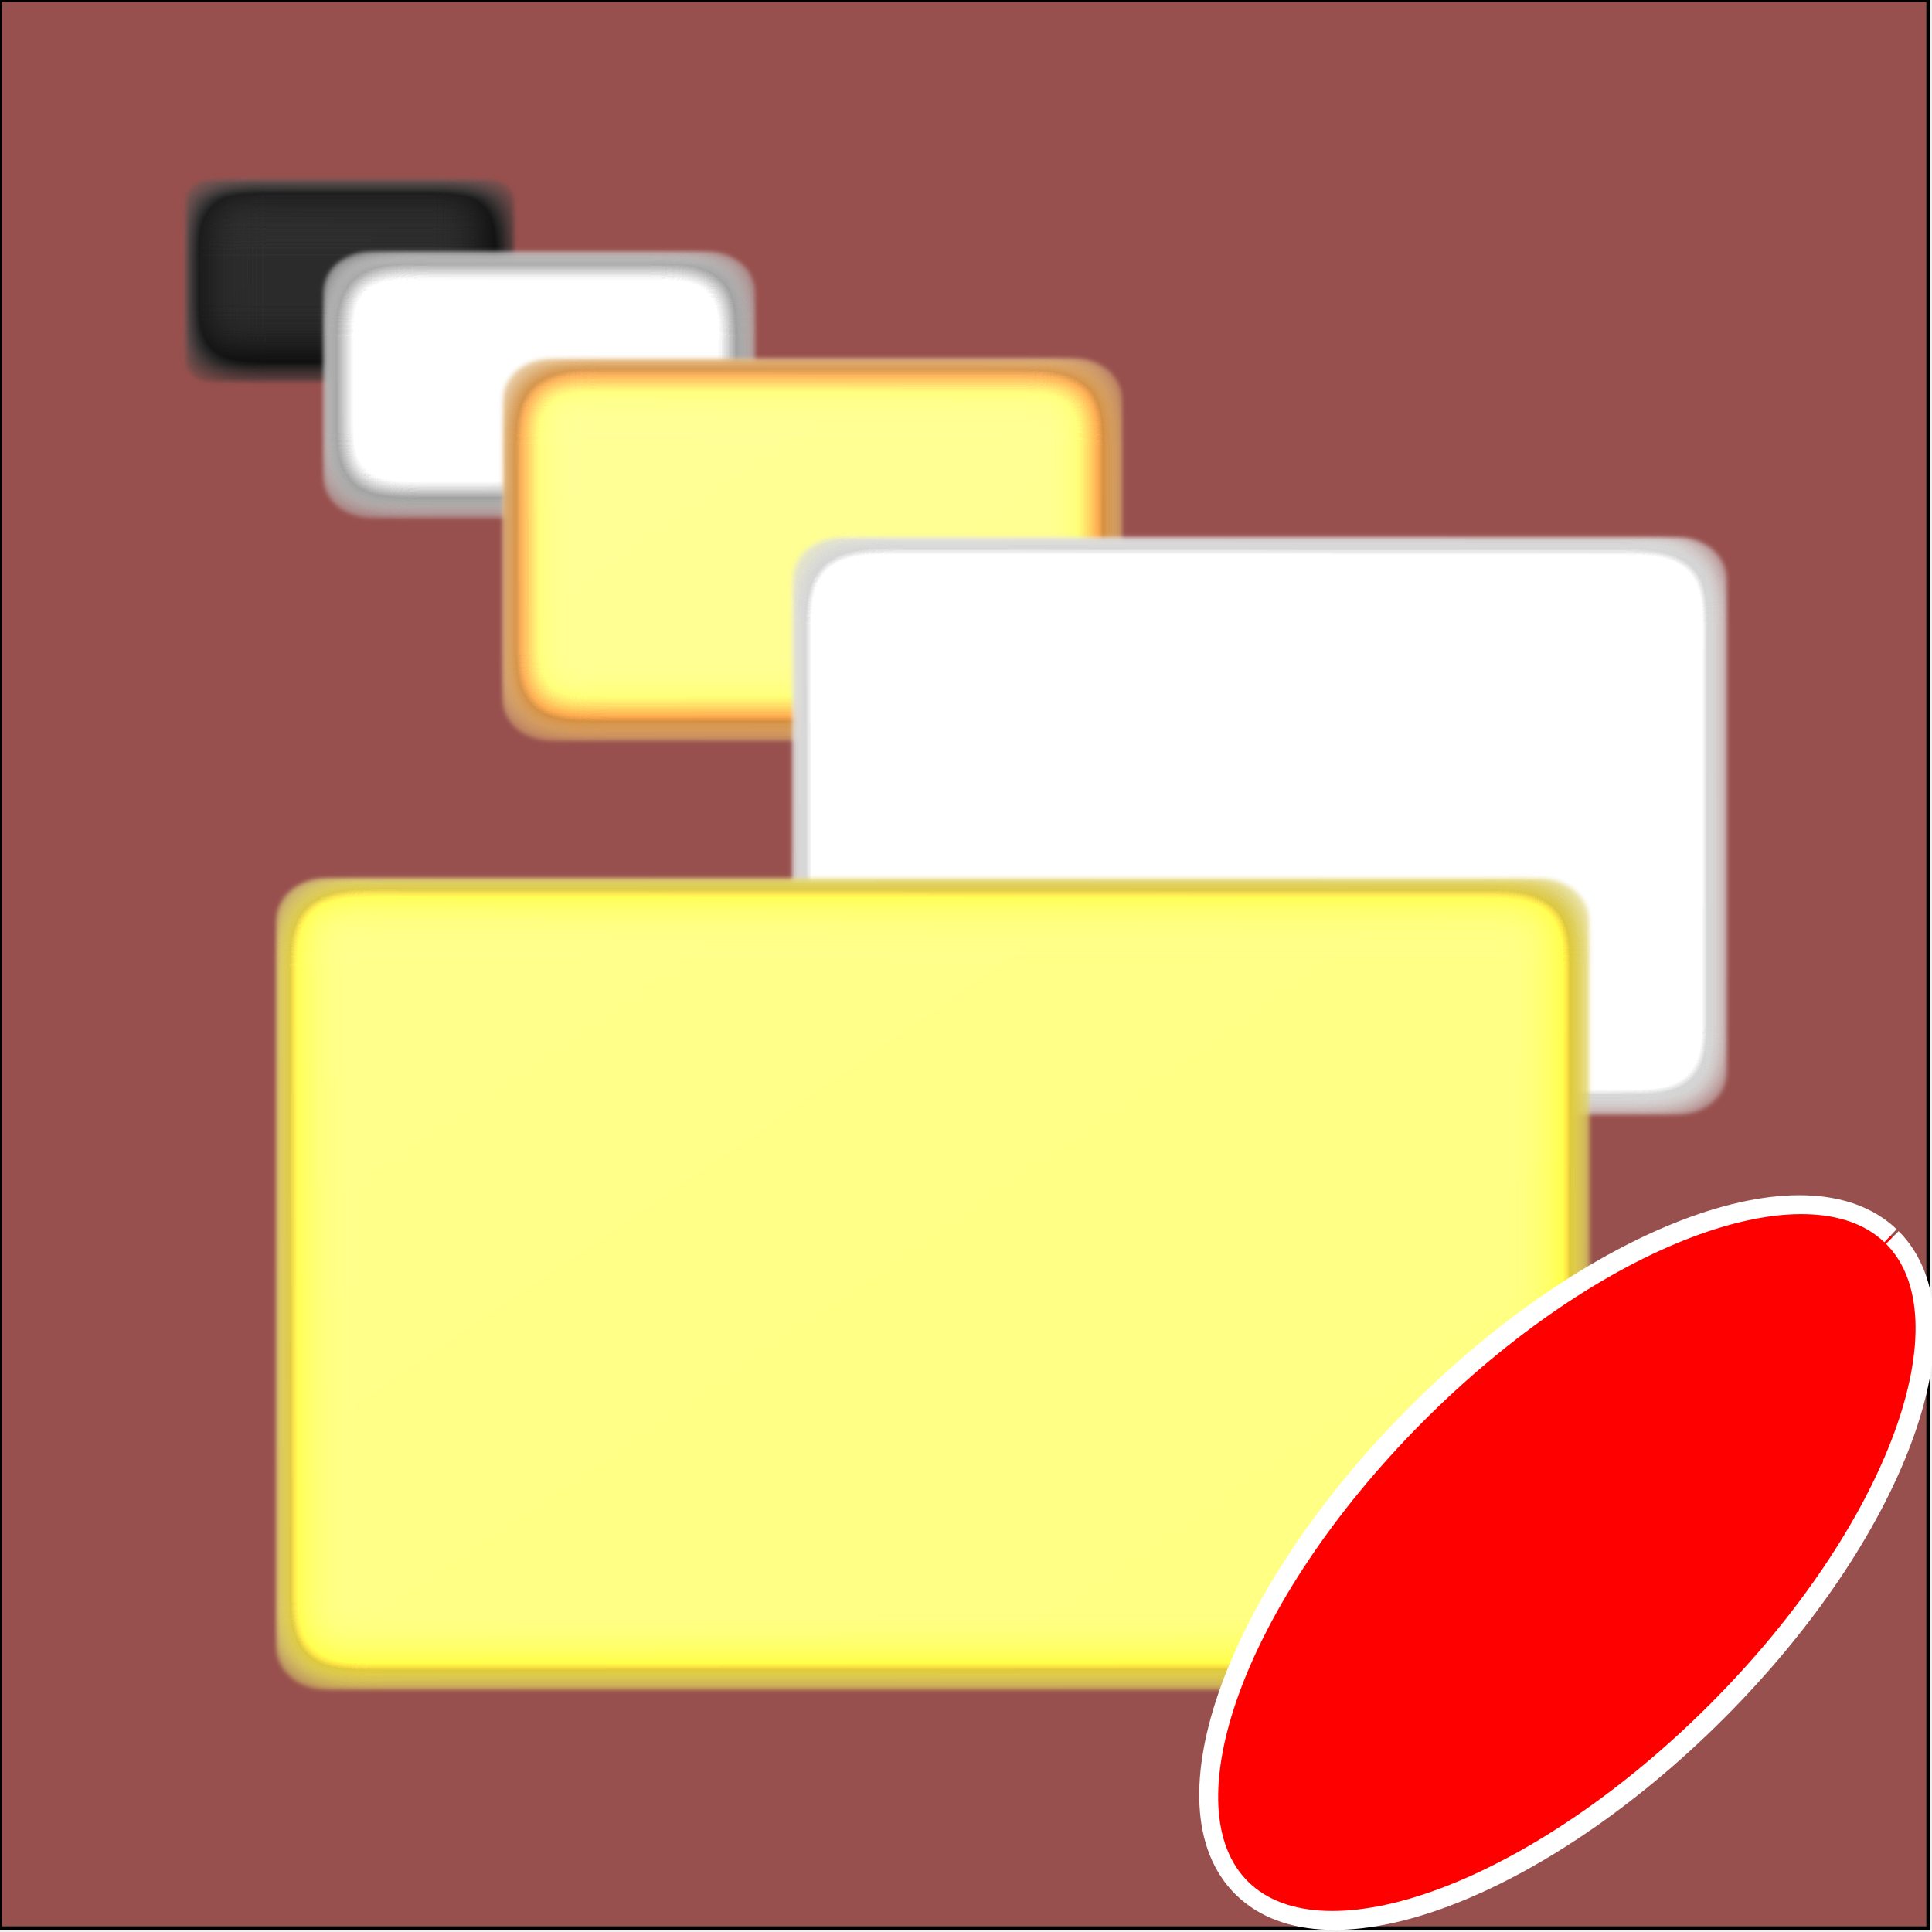
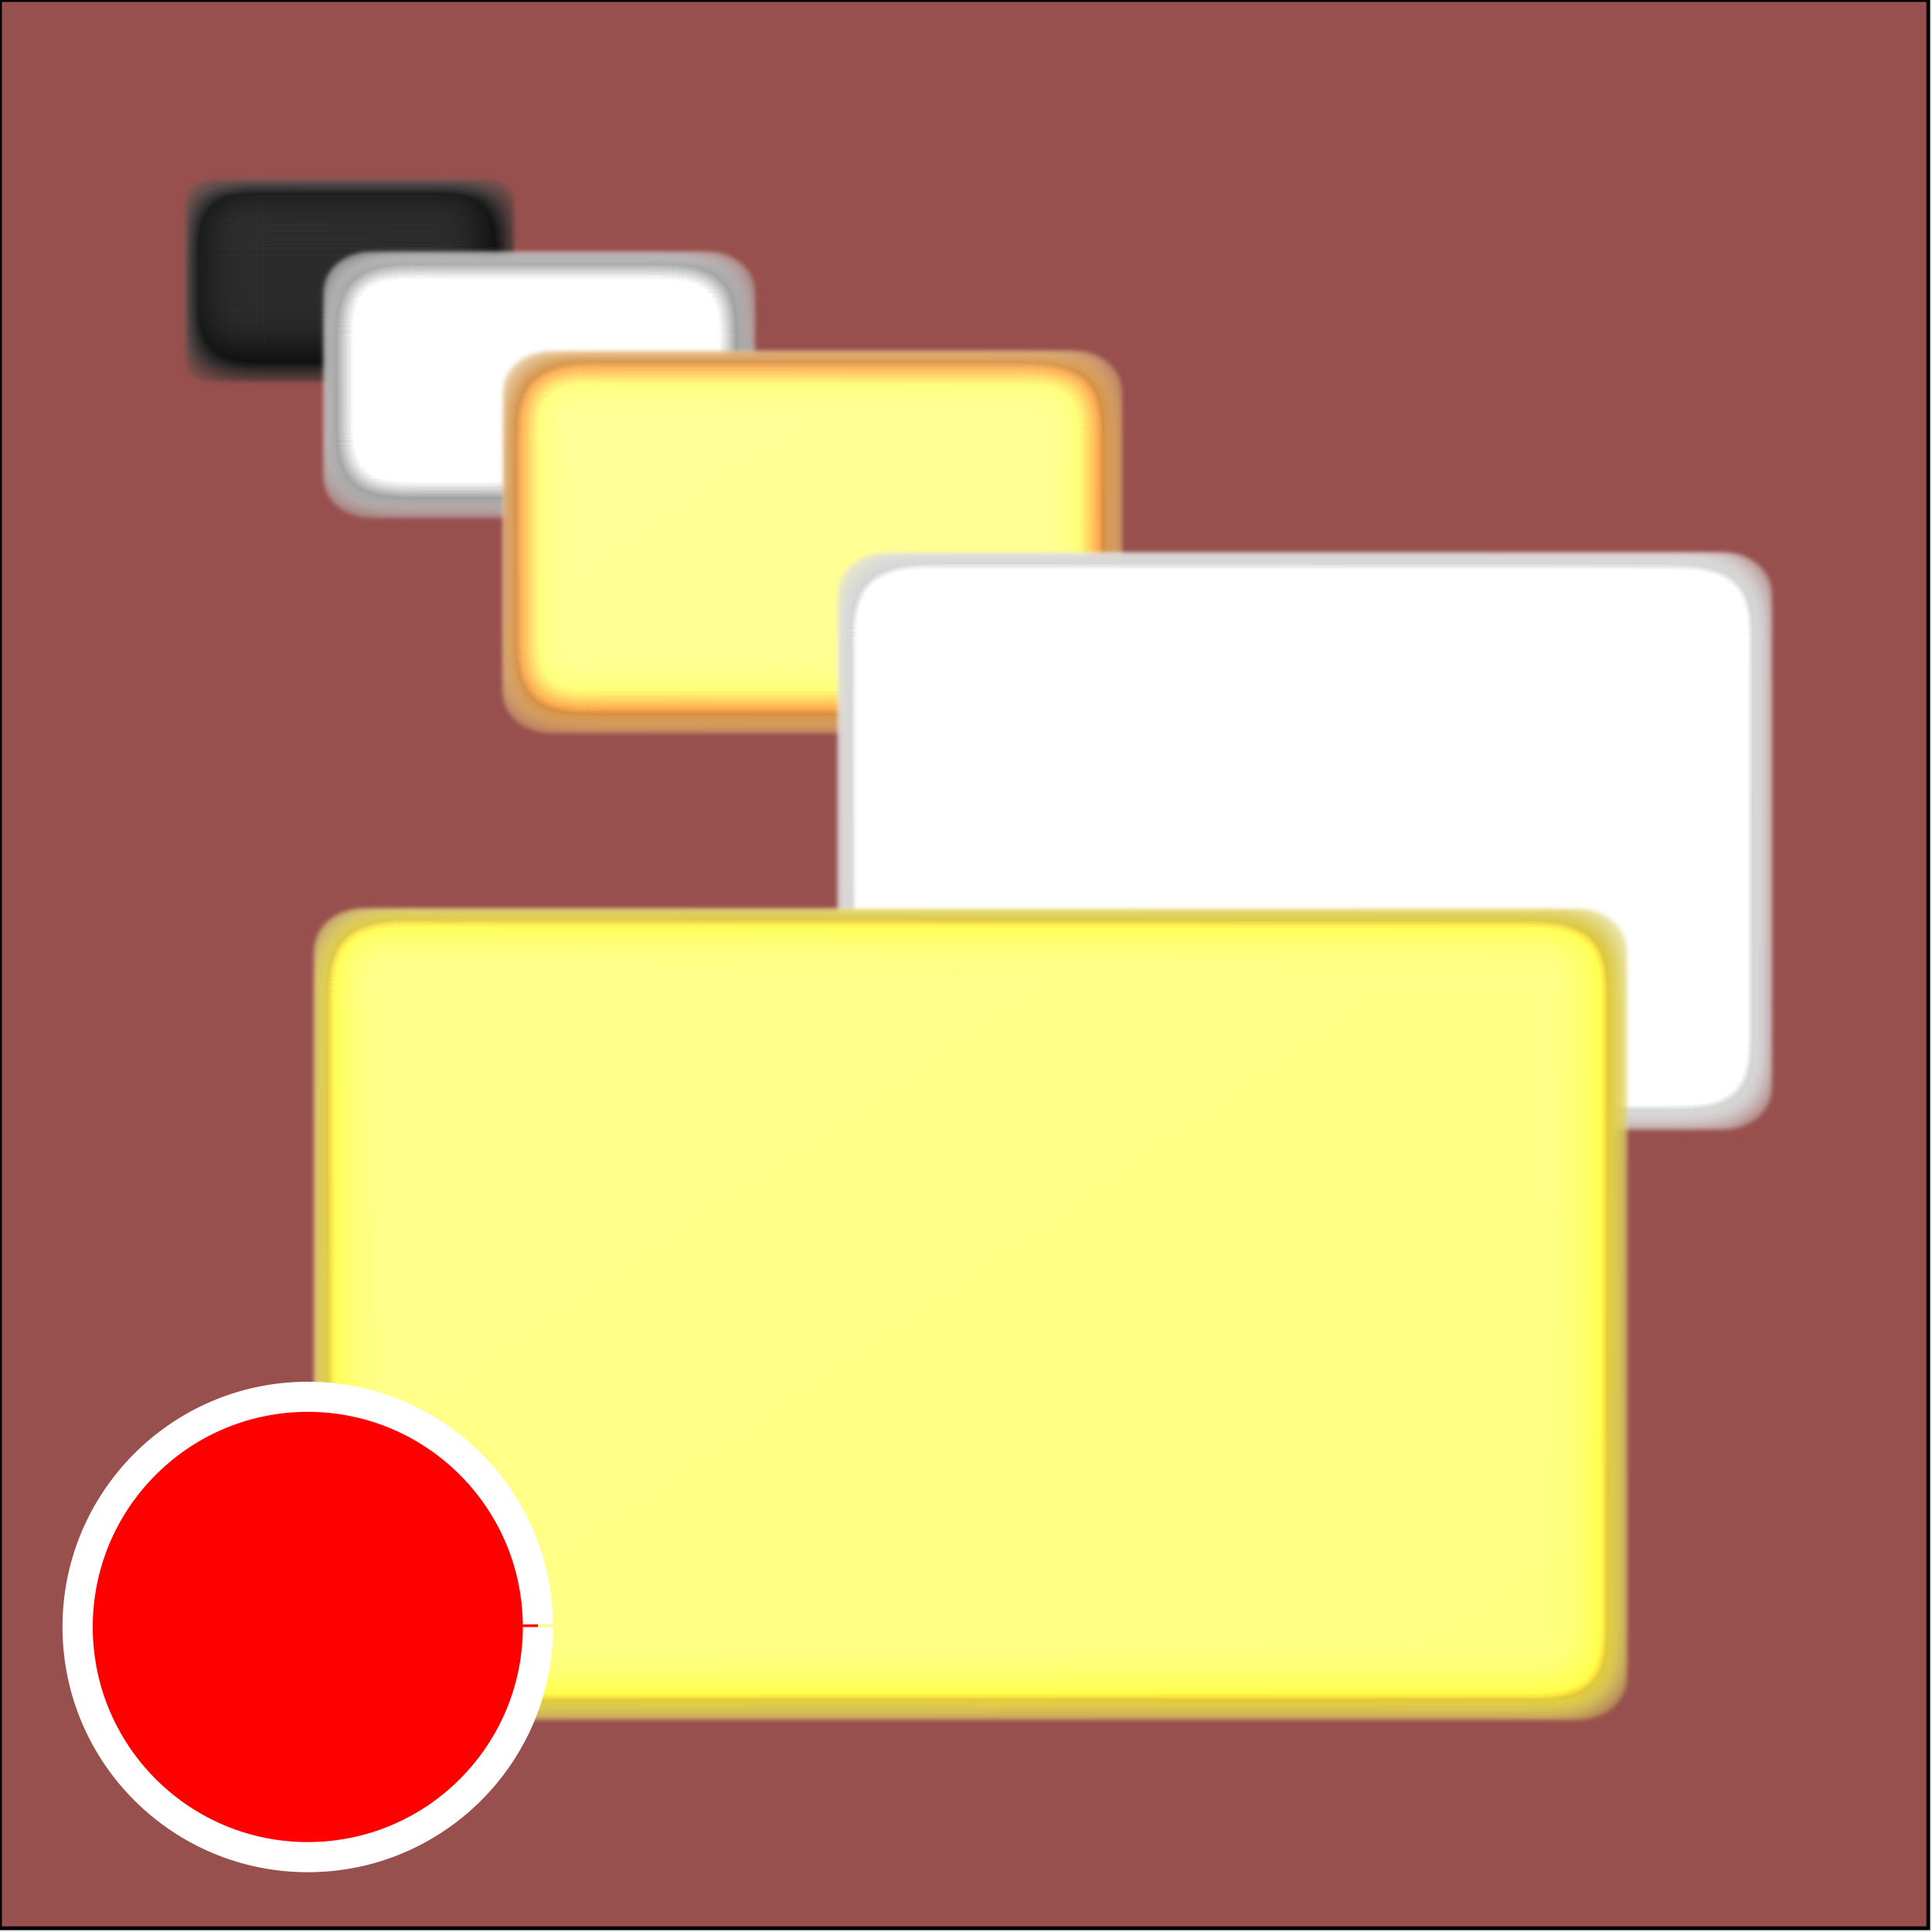
<svg xmlns="http://www.w3.org/2000/svg" width="512" height="512" id="svg2" version="1.1">
  <defs id="defs4">
    <linearGradient id="linearGradient5144">
      <stop id="stop5146" offset="0" style="stop-color:#97504d;stop-opacity:1;" />
      <stop id="stop5148" offset="1" style="stop-color:#97504d;stop-opacity:0;" />
    </linearGradient>
    <filter id="filter3844" height="1.1" width="1.1" y="-0.05" x="-0.05" color-interpolation-filters="sRGB">
      <feGaussianBlur id="feGaussianBlur3846" stdDeviation="1" result="result1" />
      <feComposite id="feComposite3848" in2="result1" in="result1" result="result4" operator="in" />
      <feBlend id="feBlend3850" in2="result4" in="result1" mode="screen" result="result5" />
      <feGaussianBlur id="feGaussianBlur3852" stdDeviation="8" result="result6" in="result5" />
      <feComposite id="feComposite3854" in2="result5" operator="atop" in="result6" result="result8" />
      <feComposite id="feComposite3856" in2="result8" operator="in" result="fbSourceGraphic" in="result6" />
      <feGaussianBlur id="feGaussianBlur3858" result="result0" in="fbSourceGraphic" stdDeviation="2.5" />
      <feSpecularLighting id="feSpecularLighting3860" specularExponent="45" specularConstant="1.5" surfaceScale="1" lighting-color="rgb(255,255,255)" result="result1" in="result0">
        <fePointLight id="fePointLight3862" z="21000" y="-9000" x="-6000" />
      </feSpecularLighting>
      <feComposite id="feComposite3864" in2="fbSourceGraphic" operator="in" result="result2" in="result1" />
      <feComposite id="feComposite3866" in2="result2" k3="1" k2="1" operator="arithmetic" result="result4" in="fbSourceGraphic" />
      <feComposite id="feComposite3868" in2="result4" operator="in" in="result9" result="result91" />
      <feBlend id="feBlend3870" in2="result91" mode="multiply" />
    </filter>
    <filter id="filter3872" height="1.1" width="1.1" y="-0.05" x="-0.05" color-interpolation-filters="sRGB">
      <feGaussianBlur id="feGaussianBlur3874" stdDeviation="1" result="result1" />
      <feComposite id="feComposite3876" in2="result1" in="result1" result="result4" operator="in" />
      <feBlend id="feBlend3878" in2="result4" in="result1" mode="screen" result="result5" />
      <feGaussianBlur id="feGaussianBlur3880" stdDeviation="8" result="result6" in="result5" />
      <feComposite id="feComposite3882" in2="result5" operator="atop" in="result6" result="result8" />
      <feComposite id="feComposite3884" in2="result8" operator="in" result="fbSourceGraphic" in="result6" />
      <feGaussianBlur id="feGaussianBlur3886" result="result0" in="fbSourceGraphic" stdDeviation="2.5" />
      <feSpecularLighting id="feSpecularLighting3888" specularExponent="45" specularConstant="1.5" surfaceScale="1" lighting-color="rgb(255,255,255)" result="result1" in="result0">
        <fePointLight id="fePointLight3890" z="21000" y="-9000" x="-6000" />
      </feSpecularLighting>
      <feComposite id="feComposite3892" in2="fbSourceGraphic" operator="in" result="result2" in="result1" />
      <feComposite id="feComposite3894" in2="result2" k3="1" k2="1" operator="arithmetic" result="result4" in="fbSourceGraphic" />
      <feComposite id="feComposite3896" in2="result4" operator="in" in="result9" result="result91" />
      <feBlend id="feBlend3898" in2="result91" mode="multiply" />
    </filter>
    <filter id="filter3900" height="1.1" width="1.1" y="-0.05" x="-0.05" color-interpolation-filters="sRGB">
      <feGaussianBlur id="feGaussianBlur3902" stdDeviation="1" result="result1" />
      <feComposite id="feComposite3904" in2="result1" in="result1" result="result4" operator="in" />
      <feBlend id="feBlend3906" in2="result4" in="result1" mode="screen" result="result5" />
      <feGaussianBlur id="feGaussianBlur3908" stdDeviation="8" result="result6" in="result5" />
      <feComposite id="feComposite3910" in2="result5" operator="atop" in="result6" result="result8" />
      <feComposite id="feComposite3912" in2="result8" operator="in" result="fbSourceGraphic" in="result6" />
      <feGaussianBlur id="feGaussianBlur3914" result="result0" in="fbSourceGraphic" stdDeviation="2.5" />
      <feSpecularLighting id="feSpecularLighting3916" specularExponent="45" specularConstant="1.5" surfaceScale="1" lighting-color="rgb(255,255,255)" result="result1" in="result0">
        <fePointLight id="fePointLight3918" z="21000" y="-9000" x="-6000" />
      </feSpecularLighting>
      <feComposite id="feComposite3920" in2="fbSourceGraphic" operator="in" result="result2" in="result1" />
      <feComposite id="feComposite3922" in2="result2" k3="1" k2="1" operator="arithmetic" result="result4" in="fbSourceGraphic" />
      <feComposite id="feComposite3924" in2="result4" operator="in" in="result9" result="result91" />
      <feBlend id="feBlend3926" in2="result91" mode="multiply" />
    </filter>
    <filter id="filter3928" height="1.1" width="1.1" y="-0.05" x="-0.05" color-interpolation-filters="sRGB">
      <feGaussianBlur id="feGaussianBlur3930" stdDeviation="1" result="result1" />
      <feComposite id="feComposite3932" in2="result1" in="result1" result="result4" operator="in" />
      <feBlend id="feBlend3934" in2="result4" in="result1" mode="screen" result="result5" />
      <feGaussianBlur id="feGaussianBlur3936" stdDeviation="8" result="result6" in="result5" />
      <feComposite id="feComposite3938" in2="result5" operator="atop" in="result6" result="result8" />
      <feComposite id="feComposite3940" in2="result8" operator="in" result="fbSourceGraphic" in="result6" />
      <feGaussianBlur id="feGaussianBlur3942" result="result0" in="fbSourceGraphic" stdDeviation="2.5" />
      <feSpecularLighting id="feSpecularLighting3944" specularExponent="45" specularConstant="1.5" surfaceScale="1" lighting-color="rgb(255,255,255)" result="result1" in="result0">
        <fePointLight id="fePointLight3946" z="21000" y="-9000" x="-6000" />
      </feSpecularLighting>
      <feComposite id="feComposite3948" in2="fbSourceGraphic" operator="in" result="result2" in="result1" />
      <feComposite id="feComposite3950" in2="result2" k3="1" k2="1" operator="arithmetic" result="result4" in="fbSourceGraphic" />
      <feComposite id="feComposite3952" in2="result4" operator="in" in="result9" result="result91" />
      <feBlend id="feBlend3954" in2="result91" mode="multiply" />
    </filter>
    <filter id="filter3956" height="1.1" width="1.1" y="-0.05" x="-0.05" color-interpolation-filters="sRGB">
      <feGaussianBlur id="feGaussianBlur3958" stdDeviation="1" result="result1" />
      <feComposite id="feComposite3960" in2="result1" in="result1" result="result4" operator="in" />
      <feBlend id="feBlend3962" in2="result4" in="result1" mode="screen" result="result5" />
      <feGaussianBlur id="feGaussianBlur3964" stdDeviation="8" result="result6" in="result5" />
      <feComposite id="feComposite3966" in2="result5" operator="atop" in="result6" result="result8" />
      <feComposite id="feComposite3968" in2="result8" operator="in" result="fbSourceGraphic" in="result6" />
      <feGaussianBlur id="feGaussianBlur3970" result="result0" in="fbSourceGraphic" stdDeviation="2.5" />
      <feSpecularLighting id="feSpecularLighting3972" specularExponent="45" specularConstant="1.5" surfaceScale="1" lighting-color="rgb(255,255,255)" result="result1" in="result0">
        <fePointLight id="fePointLight3974" z="21000" y="-9000" x="-6000" />
      </feSpecularLighting>
      <feComposite id="feComposite3976" in2="fbSourceGraphic" operator="in" result="result2" in="result1" />
      <feComposite id="feComposite3978" in2="result2" k3="1" k2="1" operator="arithmetic" result="result4" in="fbSourceGraphic" />
      <feComposite id="feComposite3980" in2="result4" operator="in" in="result9" result="result91" />
      <feBlend id="feBlend3982" in2="result91" mode="multiply" />
    </filter>
    <filter id="filter3984" height="1.1" width="1.1" y="-0.05" x="-0.05" color-interpolation-filters="sRGB">
      <feGaussianBlur id="feGaussianBlur3986" stdDeviation="1" result="result1" />
      <feComposite id="feComposite3988" in2="result1" in="result1" result="result4" operator="in" />
      <feBlend id="feBlend3990" in2="result4" in="result1" mode="screen" result="result5" />
      <feGaussianBlur id="feGaussianBlur3992" stdDeviation="8" result="result6" in="result5" />
      <feComposite id="feComposite3994" in2="result5" operator="atop" in="result6" result="result8" />
      <feComposite id="feComposite3996" in2="result8" operator="in" result="fbSourceGraphic" in="result6" />
      <feGaussianBlur id="feGaussianBlur3998" result="result0" in="fbSourceGraphic" stdDeviation="2.5" />
      <feSpecularLighting id="feSpecularLighting4000" specularExponent="45" specularConstant="1.5" surfaceScale="1" lighting-color="rgb(255,255,255)" result="result1" in="result0">
        <fePointLight id="fePointLight4002" z="21000" y="-9000" x="-6000" />
      </feSpecularLighting>
      <feComposite id="feComposite4004" in2="fbSourceGraphic" operator="in" result="result2" in="result1" />
      <feComposite id="feComposite4006" in2="result2" k3="1" k2="1" operator="arithmetic" result="result4" in="fbSourceGraphic" />
      <feComposite id="feComposite4008" in2="result4" operator="in" in="result9" result="result91" />
      <feBlend id="feBlend4010" in2="result91" mode="multiply" />
    </filter>
  </defs>
  <g id="layer6" style="display:inline">
    <rect style="fill:#97504d;fill-opacity:1;fill-rule:evenodd;stroke:#000000;stroke-width:0.999px;stroke-linecap:butt;stroke-linejoin:miter;stroke-opacity:1" id="rect4551" width="511.001" height="511.001" x="-0" y="0.003" />
  </g>
  <g id="layer5" style="display:inline">
    <rect rx="6.606" ry="4.965" y="47.552" x="49.098" height="53.691" width="84.691" id="rect2990" style="fill:#000000;fill-rule:evenodd;stroke:#000000;stroke-width:0.304px;stroke-linecap:butt;stroke-linejoin:miter;stroke-opacity:1;filter:url(#filter3984)" transform="matrix(1.027996,0,0,1,-1.255586,0)" />
    <rect style="fill:#808080;fill-opacity:1;fill-rule:evenodd;stroke:#000000;stroke-width:0.399px;stroke-linecap:butt;stroke-linejoin:miter;stroke-opacity:1;filter:url(#filter3956)" id="rect2992" width="111.062" height="70.41" x="85.653" y="66.766" ry="10.441" rx="11.932" transform="matrix(1.027995,0,0,1,-2.241847,0)" />
-     <rect rx="11.932" ry="10.441" y="95.146" x="133.199" height="100.964" width="159.257" id="rect2994" style="fill:#b87333;fill-opacity:1;fill-rule:evenodd;stroke:#000000;stroke-width:0.572px;stroke-linecap:butt;stroke-linejoin:miter;stroke-opacity:1;filter:url(#filter3928)" transform="matrix(1.027993,0,0,1,-3.504852,0)" />
-     <rect style="fill:#c0c0c0;fill-opacity:1;fill-rule:evenodd;stroke:#000000;stroke-width:0.863px;stroke-linecap:butt;stroke-linejoin:miter;stroke-opacity:1;filter:url(#filter3872)" id="rect2996" width="240.189" height="152.271" x="210.009" y="142.752" ry="10.441" rx="11.932" transform="matrix(1.027993,0,0,1,-5.541379,0)" />
-     <rect rx="11.933" ry="10.441" y="233.282" x="73.288" height="213.956" width="337.489" id="rect2998" style="fill:#dcb830;fill-opacity:1;fill-rule:evenodd;stroke:#000000;stroke-width:1.213px;stroke-linecap:butt;stroke-linejoin:miter;stroke-opacity:1;filter:url(#filter3844)" transform="matrix(1.027978,0,0,1,-1.576603,0)" />
+     <rect rx="11.932" ry="10.441" y="95.146" x="133.199" height="100.964" width="159.257" id="rect2994" style="fill:#b87333;fill-opacity:1;fill-rule:evenodd;stroke:#000000;stroke-width:0.572px;stroke-linecap:butt;stroke-linejoin:miter;stroke-opacity:1;filter:url(#filter3928)" transform="matrix(1.027993,0,0,1,-3.504852,-2)" />
+     <rect style="fill:#c0c0c0;fill-opacity:1;fill-rule:evenodd;stroke:#000000;stroke-width:0.863px;stroke-linecap:butt;stroke-linejoin:miter;stroke-opacity:1;filter:url(#filter3872)" id="rect2996" width="240.189" height="152.271" x="210.009" y="142.752" ry="10.441" rx="11.932" transform="matrix(1.027993,0,0,1,6.458621,4)" />
    <flowRoot xml:space="preserve" id="flowRoot4012" style="font-size:12px;font-style:normal;font-variant:normal;font-weight:normal;font-stretch:normal;text-align:start;line-height:125%;writing-mode:lr-tb;text-anchor:start;fill:#000000;fill-opacity:1;stroke:none;font-family:'#HeadLineA';-inkscape-font-specification:Bitstream Vera Sans">
      <flowRegion id="flowRegion4014">
        <rect id="rect4016" width="166.103" height="72.1" x="109.519" y="304.827" />
      </flowRegion>
      <flowPara id="flowPara4018" />
    </flowRoot>
  </g>
  <g id="layer1" style="display:inline">
-     <flowRoot xml:space="preserve" id="flowRoot4021" style="font-size:39.734px;font-style:normal;font-variant:normal;font-weight:normal;font-stretch:normal;text-align:center;line-height:100%;writing-mode:lr-tb;text-anchor:middle;fill:#97504d;fill-opacity:1;stroke:none;display:inline;font-family:Charcoal CY;-inkscape-font-specification:Charcoal CY" transform="matrix(2.499592,0,0,2.318584,-303.3866,-404.7429)">
-       <flowRegion id="flowRegion4023">
-         <rect id="rect4025" width="207.173" height="93.091" x="115.907" y="284.749" style="font-size:39.734px;font-style:normal;font-variant:normal;font-weight:normal;font-stretch:normal;text-align:center;line-height:100%;writing-mode:lr-tb;text-anchor:middle;fill:#97504d;fill-opacity:1;font-family:Charcoal CY;-inkscape-font-specification:Charcoal CY" />
+     <g id="g3116" transform="translate(10,8)">
+       <rect transform="matrix(1.027978,0,0,1,-1.576603,0)" style="fill:#dcb830;fill-opacity:1;fill-rule:evenodd;stroke:#000000;stroke-width:1.213px;stroke-linecap:butt;stroke-linejoin:miter;stroke-opacity:1;display:inline;filter:url(#filter3844)" id="rect2998" width="337.489" height="213.956" x="73.288" y="233.282" ry="10.441" rx="11.933" />
+       <flowRoot transform="matrix(2.499592,0,0,2.318584,-303.3866,-404.7429)" style="font-size:39.734px;font-style:normal;font-variant:normal;font-weight:normal;font-stretch:normal;text-align:center;line-height:100%;writing-mode:lr-tb;text-anchor:middle;fill:#97504d;fill-opacity:1;stroke:none;display:inline;font-family:Charcoal CY;-inkscape-font-specification:Charcoal CY" id="flowRoot4021" xml:space="preserve">
+         <flowRegion id="flowRegion4023">
+           <rect style="font-size:39.734px;font-style:normal;font-variant:normal;font-weight:normal;font-stretch:normal;text-align:center;line-height:100%;writing-mode:lr-tb;text-anchor:middle;fill:#97504d;fill-opacity:1;font-family:Charcoal CY;-inkscape-font-specification:Charcoal CY" y="284.749" x="115.907" height="93.091" width="207.173" id="rect4025" />
+         </flowRegion>
+         <flowPara id="flowPara4027">GOOD</flowPara>
+         <flowPara id="flowPara4029">THRU</flowPara>
+       </flowRoot>
+     </g>
+   </g>
+   <g id="layer2" style="display:inline">
+     <flowRoot xml:space="preserve" id="flowRoot3121" style="font-size:11.296px;font-style:normal;font-variant:normal;font-weight:800;font-stretch:normal;text-align:start;line-height:100%;letter-spacing:0px;word-spacing:0px;writing-mode:lr-tb;text-anchor:start;fill:#000000;fill-opacity:1;stroke:none;font-family:Hiragino Kaku Gothic Std;-inkscape-font-specification:Hiragino Kaku Gothic Std Ultra-Bold">
+       <flowRegion id="flowRegion3123">
+         <rect id="rect3125" width="12.952" height="38.857" x="128" y="440.381" />
      </flowRegion>
-       <flowPara id="flowPara4027">GOOD</flowPara>
-       <flowPara id="flowPara4029">THRU</flowPara>
+       <flowPara id="flowPara3127">ree</flowPara>
    </flowRoot>
-   </g>
-   <g id="layer2">
-     <g id="g3888" transform="matrix(0.7075258,-0.7066876,0.7066876,0.7075258,-164.1516,356.9139)">
-       <path transform="matrix(1.235521,0,0,1.373832,-95.97353,346.802)" d="m 475.429,75.048 a 98.667,40.762 0 1 1 -0.007,-0.488" id="path3111" style="fill:#ff0000;fill-opacity:1;fill-rule:evenodd;stroke:#ffffff;stroke-width:3.838;stroke-linecap:butt;stroke-linejoin:miter;stroke-miterlimit:4;stroke-opacity:1;stroke-dasharray:none;stroke-dashoffset:0" />
-       <flowRoot transform="matrix(1.6192,0,0,2.227465,-217.5371,301.9886)" style="font-size:40px;font-style:normal;font-variant:normal;font-weight:800;font-stretch:normal;text-align:start;line-height:100%;letter-spacing:0px;word-spacing:0px;writing-mode:lr-tb;text-anchor:start;fill:#ffffff;fill-opacity:1;stroke:none;font-family:Hiragino Kaku Gothic Std;-inkscape-font-specification:Hiragino Kaku Gothic Std Ultra-Bold" id="flowRoot3889" xml:space="preserve">
+     <g id="g3179">
+       <path transform="matrix(0.6727941,0,0,0.6699791,-163.4538,347.7302)" d="m 454.857,124.571 a 90.667,91.048 0 1 1 -0.006,-1.09" id="path3923" style="fill:#ff0000;fill-opacity:1;fill-rule:evenodd;stroke:#ffffff;stroke-width:11.916;stroke-linecap:butt;stroke-linejoin:miter;stroke-miterlimit:4;stroke-opacity:1;stroke-dasharray:none;stroke-dashoffset:0" />
+       <flowRoot transform="matrix(24.87234,0.02505895,-0.04579659,25.75549,-7742.229,-1088.328)" style="font-size:4.034px;font-style:normal;font-variant:normal;font-weight:800;font-stretch:normal;text-align:start;line-height:100%;letter-spacing:0px;word-spacing:0px;writing-mode:lr-tb;text-anchor:start;fill:#ffffff;fill-opacity:1;stroke:none;font-family:Hiragino Kaku Gothic Std;-inkscape-font-specification:Hiragino Kaku Gothic Std Ultra-Bold" id="flowRoot3889" xml:space="preserve">
        <flowRegion id="flowRegion3891">
-           <rect style="font-size:40px;font-style:normal;font-variant:normal;font-weight:800;font-stretch:normal;text-align:start;line-height:100%;writing-mode:lr-tb;text-anchor:start;fill:#ffffff;font-family:Hiragino Kaku Gothic Std;-inkscape-font-specification:Hiragino Kaku Gothic Std Ultra-Bold" y="57.905" x="313.143" height="36.571" width="123.429" id="rect3893" />
+           <rect style="font-size:4.034px;font-style:normal;font-variant:normal;font-weight:800;font-stretch:normal;text-align:start;line-height:100%;writing-mode:lr-tb;text-anchor:start;fill:#ffffff;font-family:Hiragino Kaku Gothic Std;-inkscape-font-specification:Hiragino Kaku Gothic Std Ultra-Bold" y="57.905" x="313.143" height="36.571" width="123.429" id="rect3893" />
        </flowRegion>
-         <flowPara id="flowPara3901">Free</flowPara>
+         <flowPara id="flowPara3925">F</flowPara>
+       </flowRoot>
+       <flowRoot transform="matrix(1.83012,0,0,1.61134,-412.8391,142.4826)" style="font-size:11.296px;font-style:normal;font-variant:normal;font-weight:800;font-stretch:normal;text-align:start;line-height:100%;letter-spacing:0px;word-spacing:0px;writing-mode:lr-tb;text-anchor:start;fill:#ffffff;fill-opacity:1;stroke:none;font-family:Hiragino Kaku Gothic Std;-inkscape-font-specification:Hiragino Kaku Gothic Std Ultra-Bold" id="flowRoot3131" xml:space="preserve">
+         <flowRegion id="flowRegion3133">
+           <rect style="fill:#ffffff" y="199.619" x="268.19" height="31.238" width="80" id="rect3135" />
+         </flowRegion>
+         <flowPara id="flowPara3137">ree</flowPara>
      </flowRoot>
    </g>
  </g>
</svg>
